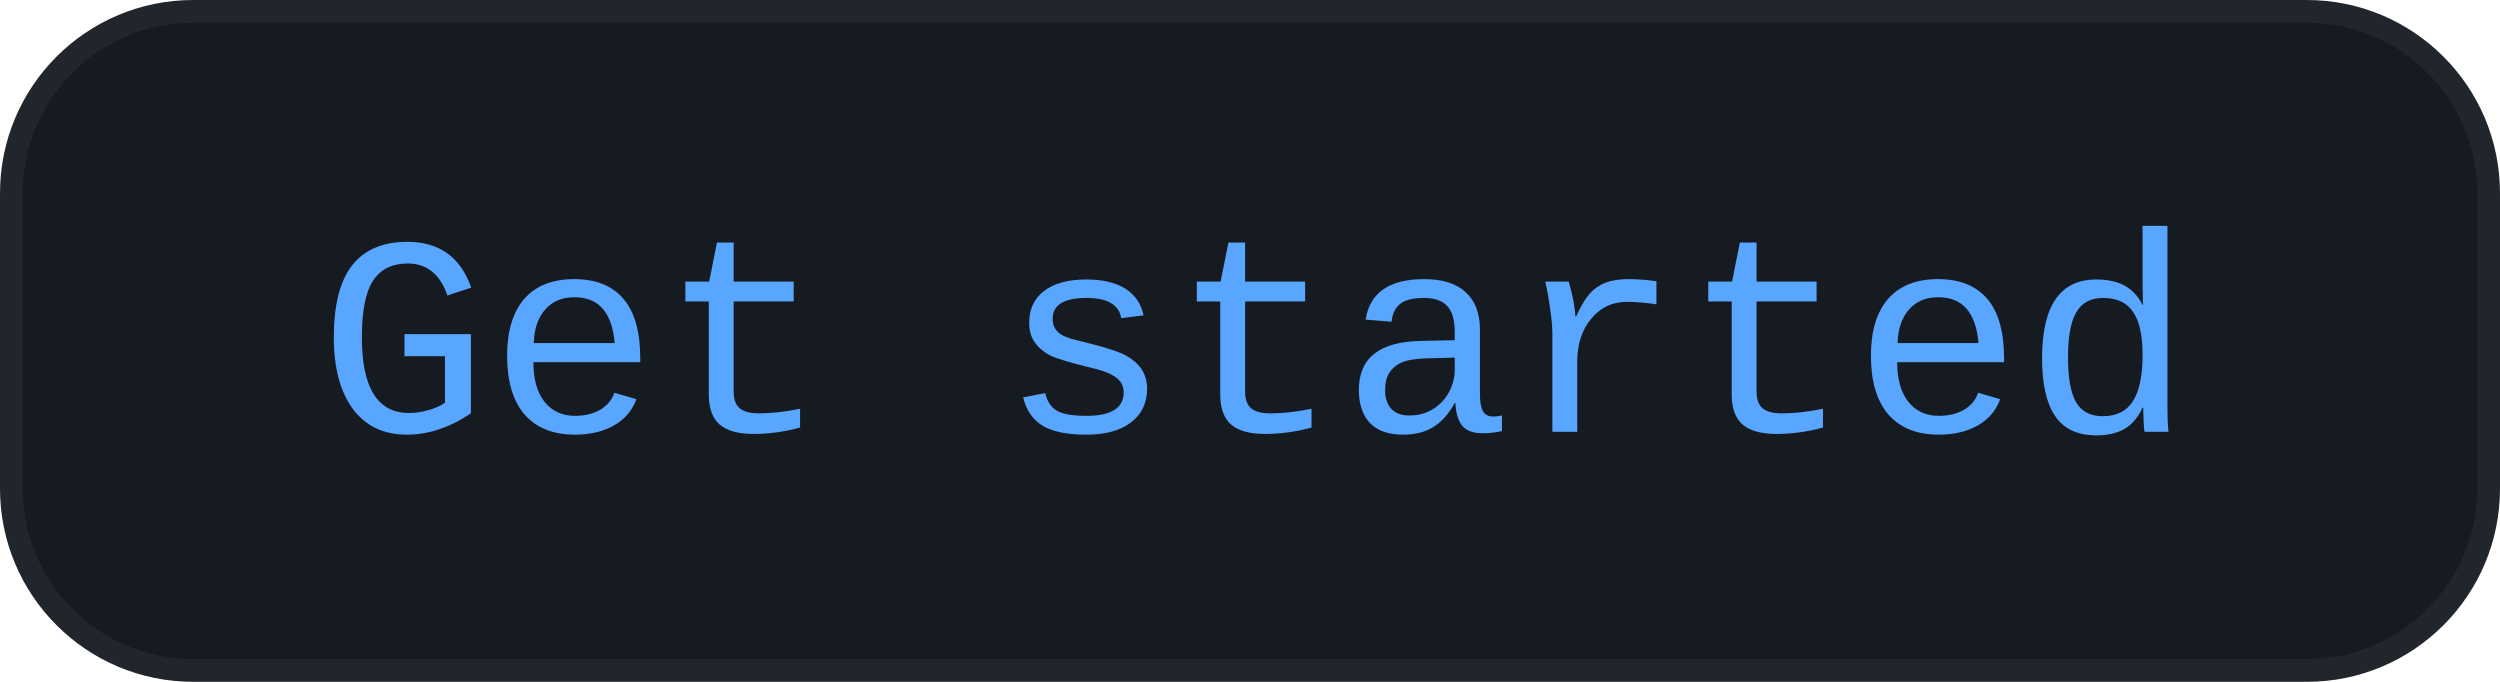
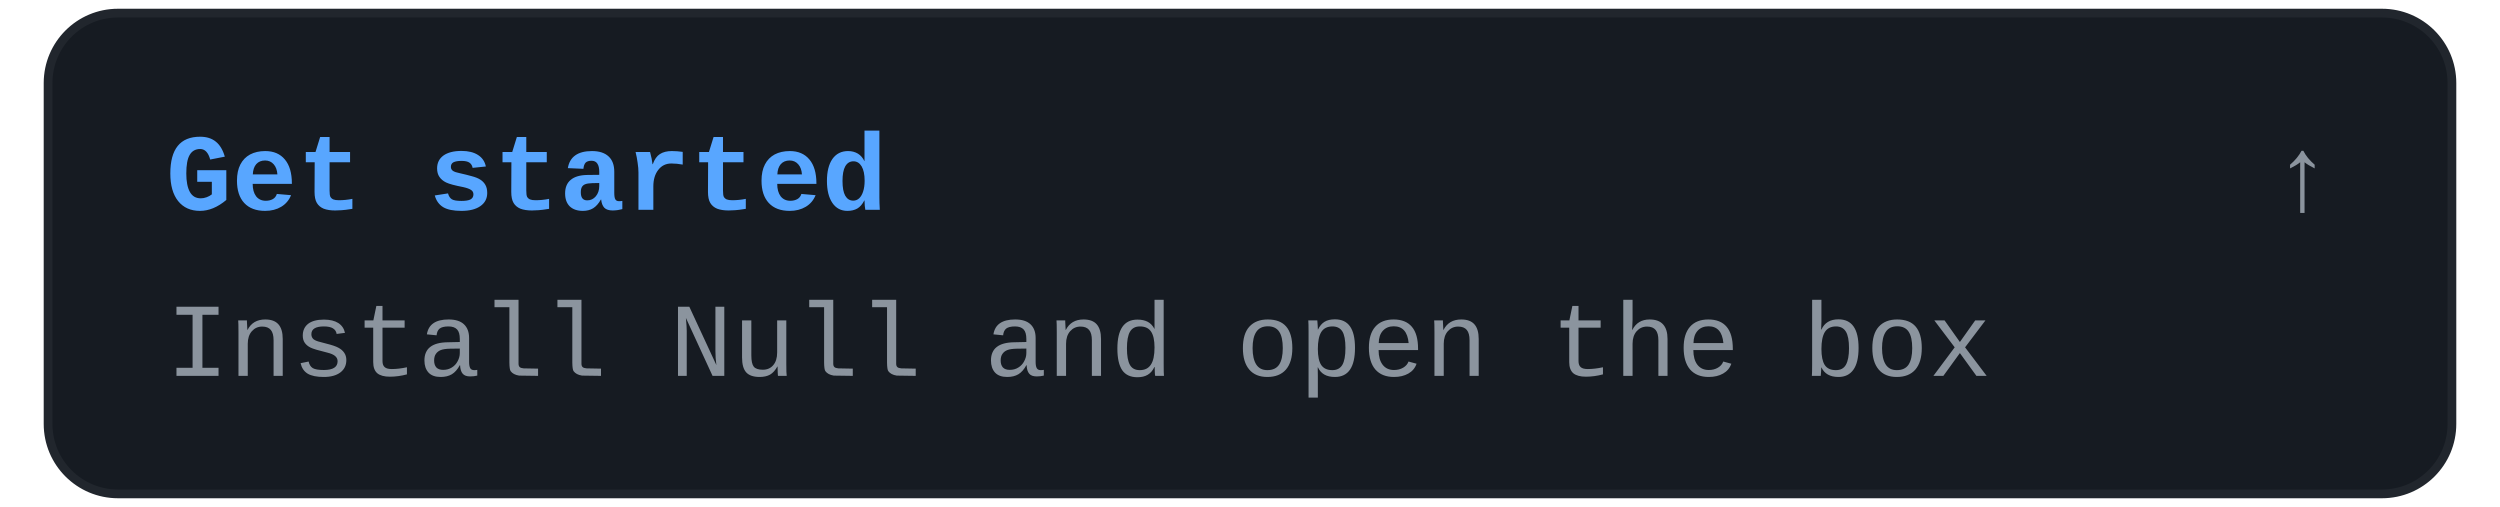
- <svg xmlns="http://www.w3.org/2000/svg" width="110" height="30" viewBox="0 0 110 30" role="img" aria-label="Get started">
+ <svg xmlns="http://www.w3.org/2000/svg" width="286" height="58" viewBox="0 0 286 58" role="img" aria-label="Get started: Install Null and open the box">
  <style>text { font-family: ui-monospace,SFMono-Regular,'SF Mono',Menlo,Consolas,'Liberation Mono',monospace; }</style>
-   <rect x="0.5" y="0.5" width="109" height="29" rx="8" fill="#161B22" stroke="#21262D" />
-   <text x="14" y="19.0" font-size="12.5" fill="#58A6FF" xml:space="preserve">Get started</text>
+   <rect x="5.5" y="1.5" width="275" height="55" rx="8" fill="#161B22" stroke="#21262D" />
+   <text x="19" y="24" font-size="12.5" font-weight="600" fill="#58A6FF" xml:space="preserve">Get started</text>
+   <text x="267" y="24" font-size="12" fill="#8B949E" text-anchor="end">↑</text>
+   <text x="19" y="43" font-size="12" fill="#8B949E" xml:space="preserve">Install Null and open the box</text>
</svg>
